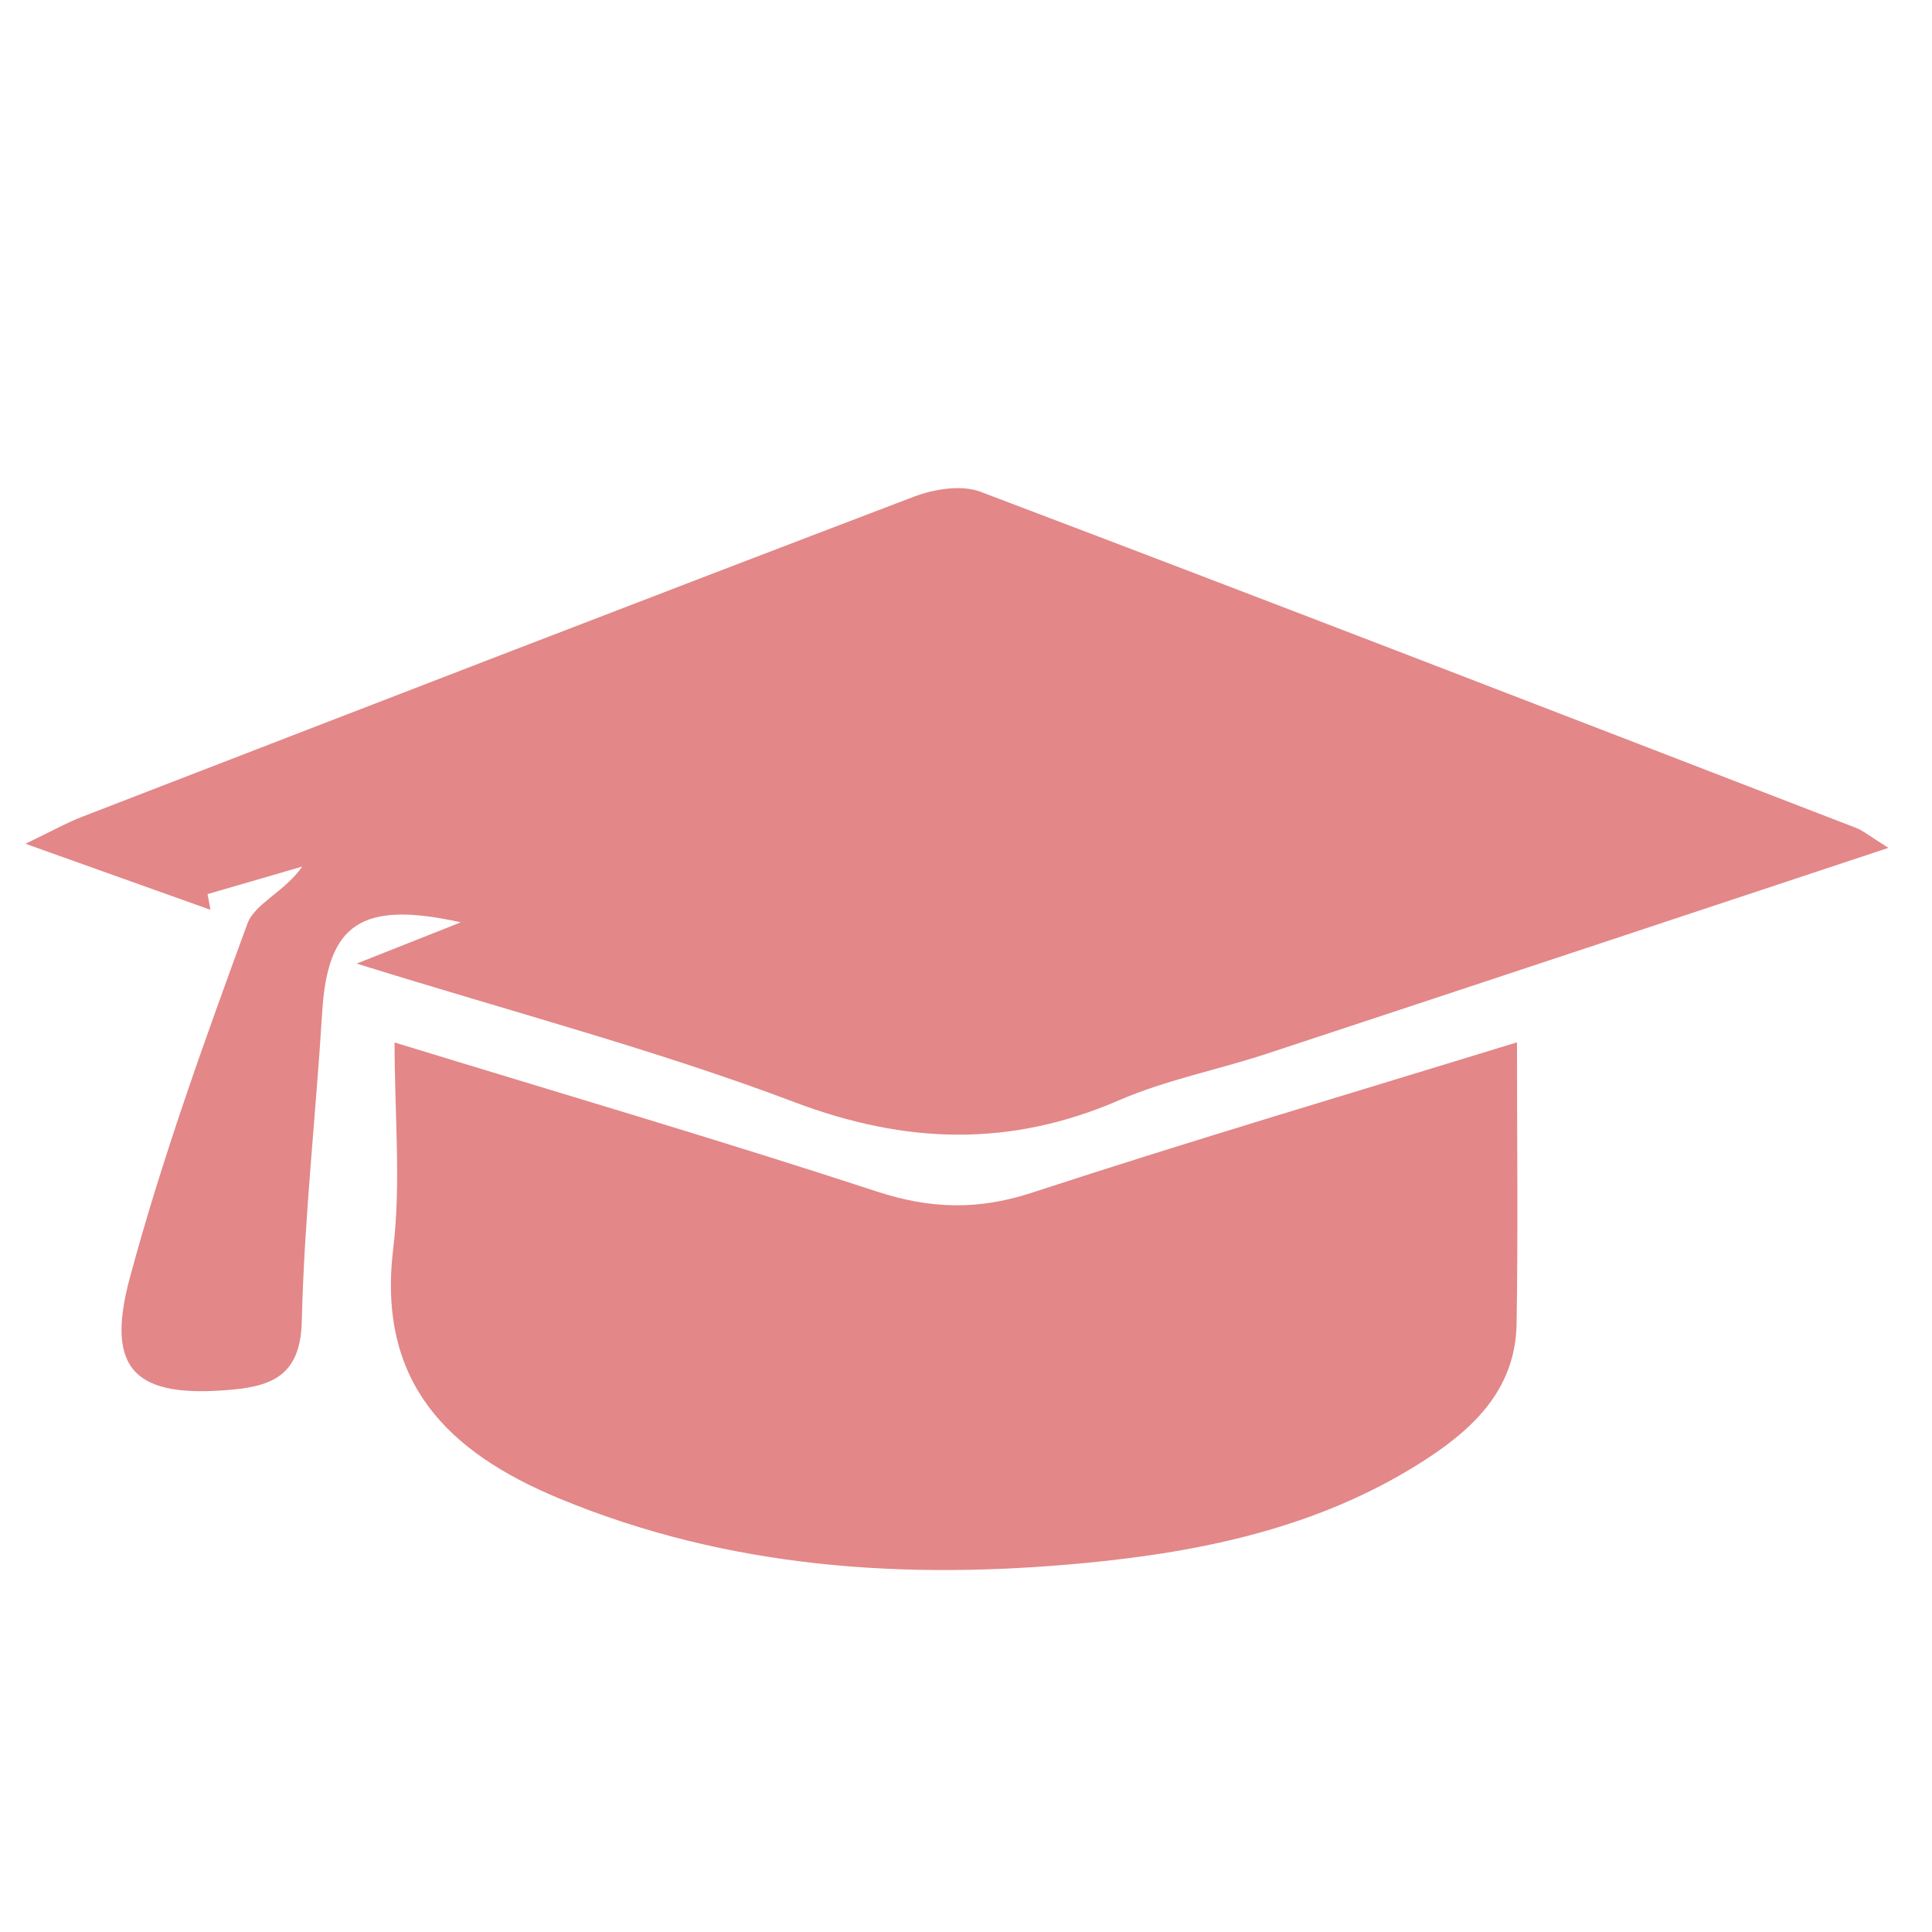
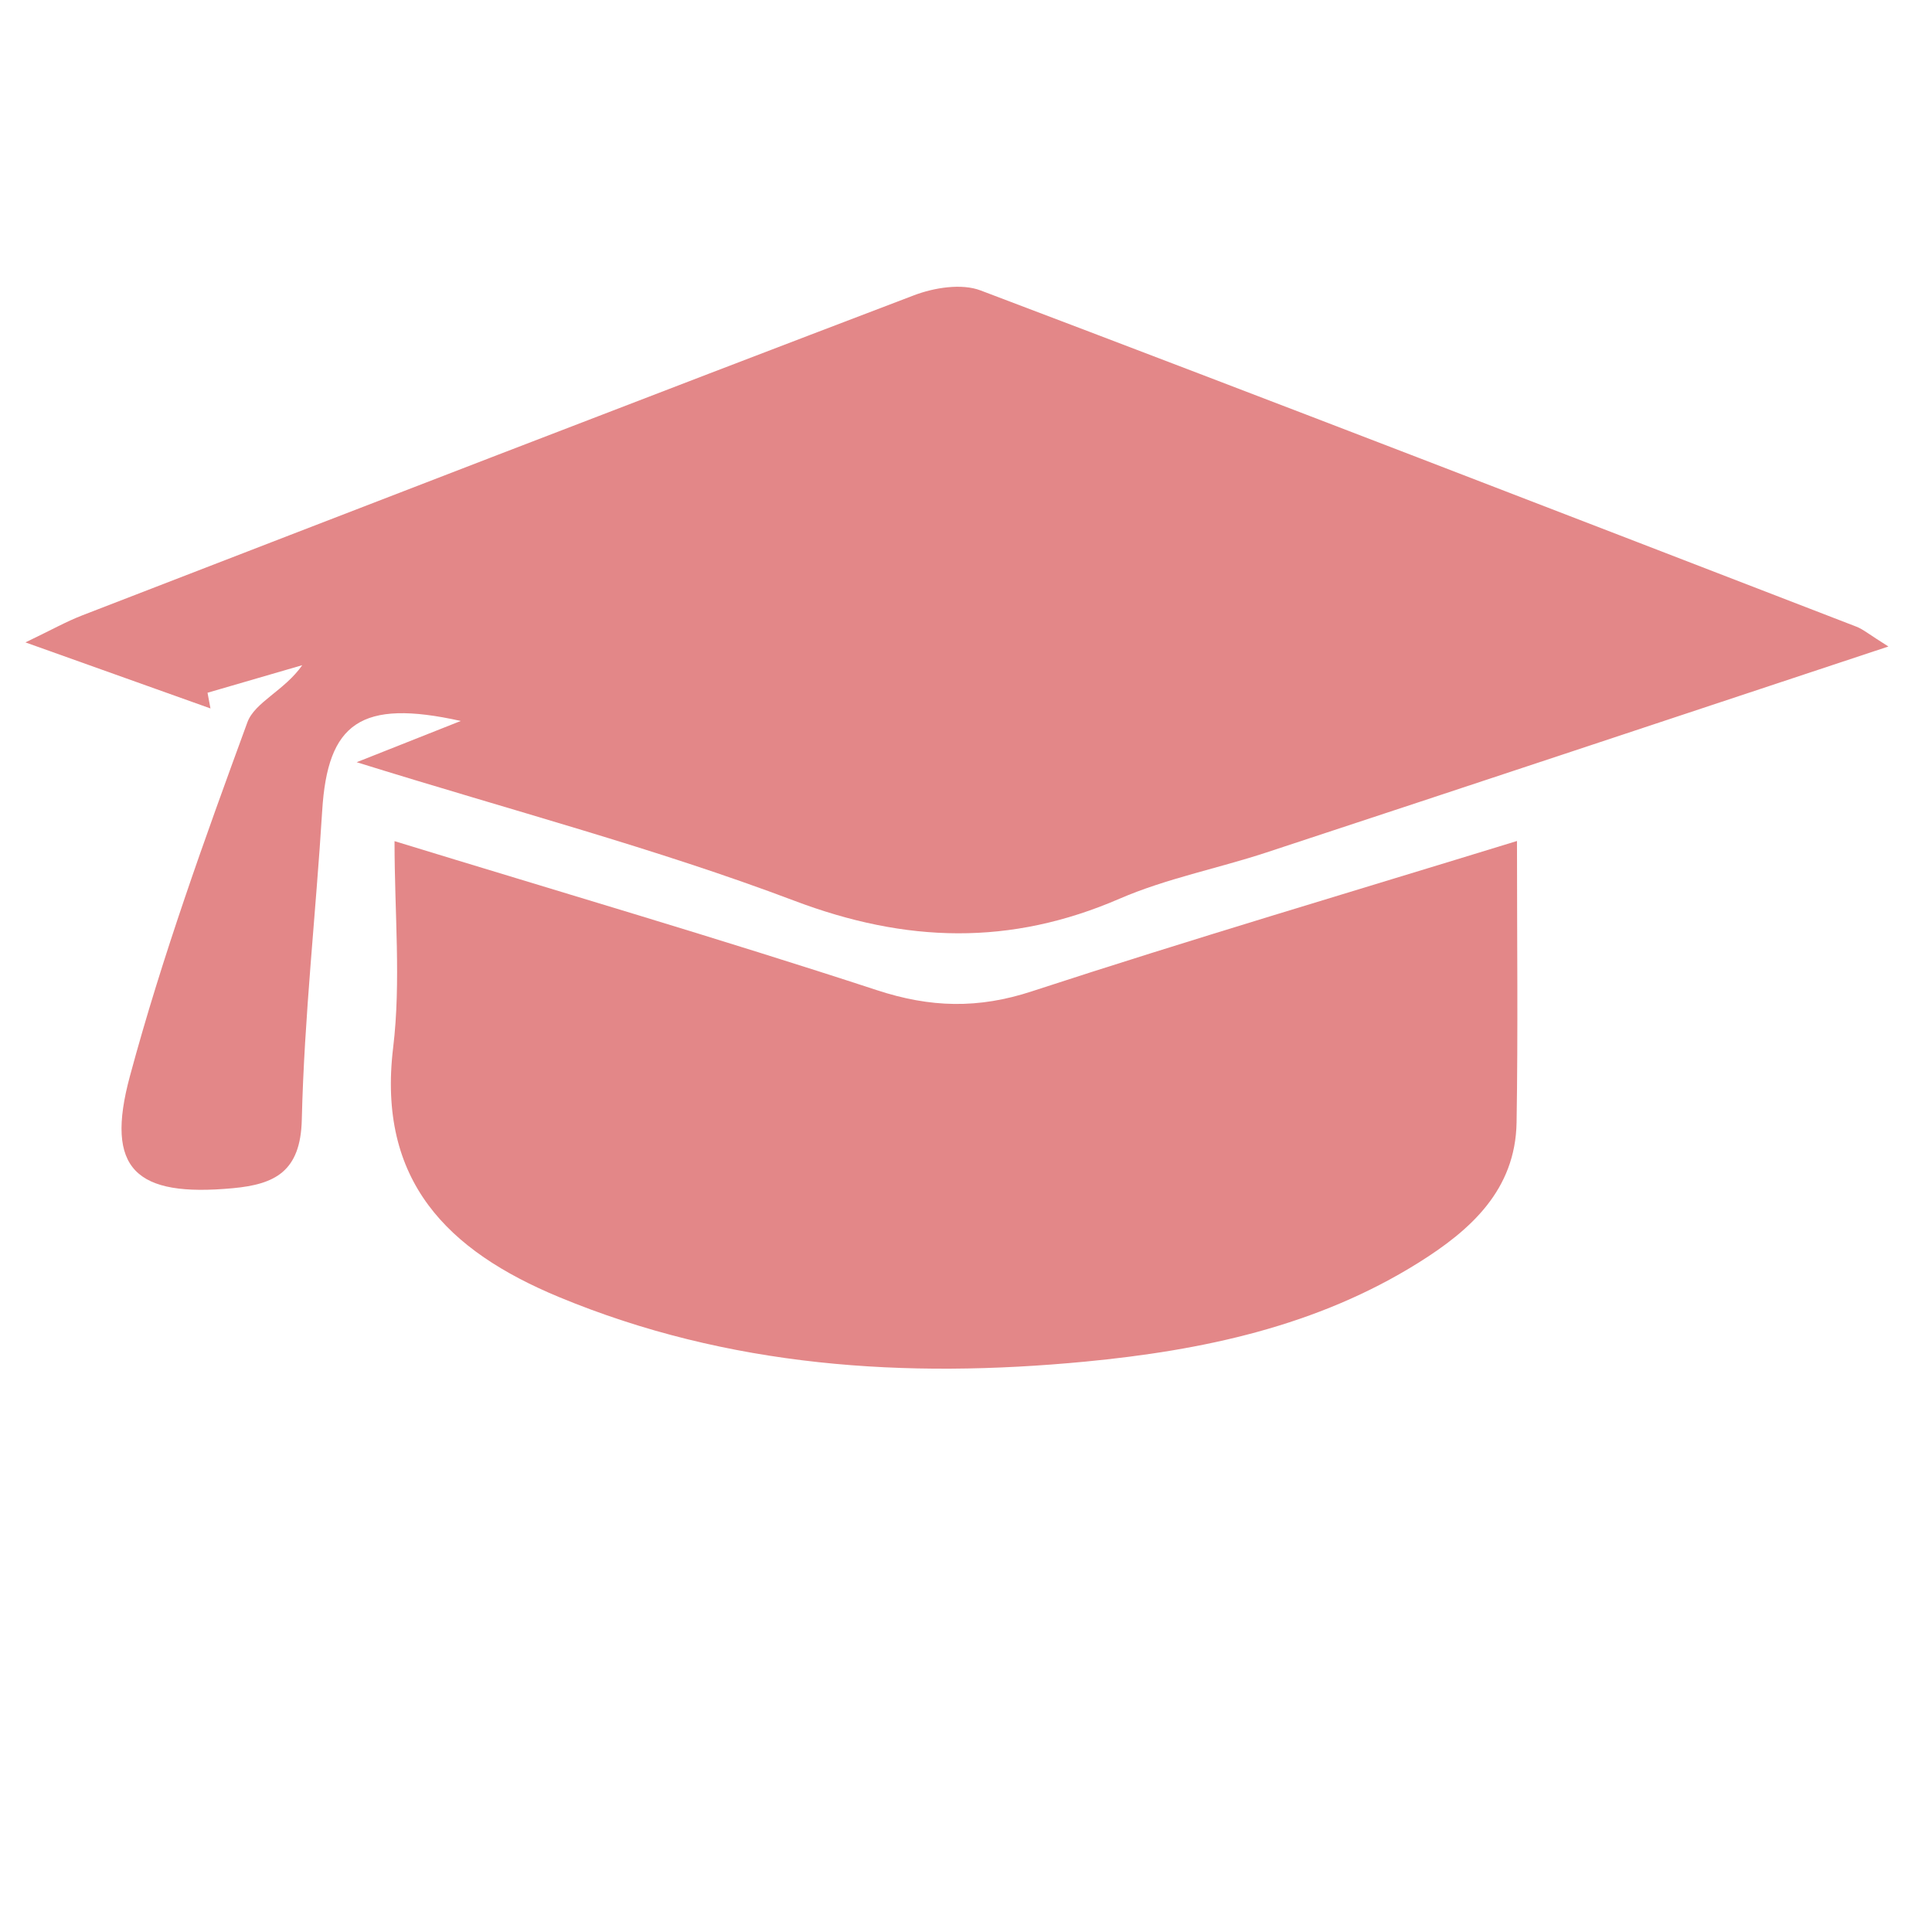
<svg xmlns="http://www.w3.org/2000/svg" version="1.1" id="Layer_1" x="0px" y="0px" width="48px" height="48px" viewBox="0 0 48 48" enable-background="new 0 0 48 48" xml:space="preserve">
  <g id="Sffu4V_1_">
    <g>
      <g>
-         <path fill-rule="evenodd" clip-rule="evenodd" fill="#E38788" d="M8.861,23.94c1.075-0.425,1.732-0.686,2.587-1.025     c-2.49-0.553-3.308,0.052-3.443,2.23c-0.158,2.561-0.446,5.116-0.507,7.681c-0.031,1.283-0.668,1.6-1.707,1.697     c-2.421,0.227-3.19-0.464-2.564-2.781c0.803-2.979,1.858-5.894,2.919-8.793c0.182-0.5,0.926-0.792,1.364-1.42     c-0.785,0.228-1.569,0.457-2.354,0.685c0.024,0.129,0.049,0.26,0.073,0.39c-1.426-0.509-2.852-1.018-4.597-1.641     c0.625-0.298,1.012-0.518,1.423-0.676c6.88-2.66,13.759-5.322,20.651-7.947c0.502-0.191,1.183-0.301,1.657-0.121     c7.267,2.752,14.511,5.556,21.758,8.353c0.168,0.065,0.312,0.19,0.796,0.493c-5.347,1.772-10.397,3.452-15.452,5.117     c-1.212,0.399-2.488,0.646-3.653,1.15c-2.711,1.174-5.303,1.099-8.081,0.048C16.301,26.084,12.736,25.147,8.861,23.94z" />
-         <path fill-rule="evenodd" clip-rule="evenodd" fill="#E38788" d="M37.689,25.896c0,2.452,0.028,4.724-0.01,6.995     c-0.028,1.676-1.139,2.671-2.43,3.48c-2.528,1.584-5.374,2.182-8.284,2.461c-4.467,0.427-8.866,0.142-13.078-1.606     c-2.761-1.146-4.519-2.882-4.118-6.198c0.198-1.643,0.034-3.327,0.034-5.128c4.101,1.258,8.06,2.418,11.98,3.702     c1.332,0.437,2.523,0.469,3.862,0.028C29.568,28.345,33.529,27.176,37.689,25.896z" />
+         <path fill="#E38788" d="M8.861,18.937c1.075-0.425,1.732-0.686,2.587-1.025c-2.49-0.553-3.308,0.052-3.443,2.229     c-0.158,2.562-0.446,5.116-0.507,7.682c-0.031,1.283-0.668,1.6-1.707,1.697c-2.421,0.227-3.19-0.465-2.564-2.781     c0.803-2.979,1.858-5.895,2.919-8.793c0.182-0.5,0.926-0.792,1.364-1.42c-0.785,0.228-1.569,0.457-2.354,0.685     c0.024,0.129,0.049,0.26,0.073,0.39c-1.426-0.509-2.852-1.018-4.597-1.641c0.625-0.298,1.012-0.518,1.423-0.676     c6.88-2.66,13.759-5.322,20.651-7.947c0.502-0.191,1.183-0.301,1.657-0.121c7.267,2.752,14.511,5.556,21.758,8.353     c0.168,0.065,0.312,0.19,0.796,0.493c-5.347,1.772-10.397,3.453-15.452,5.117c-1.212,0.399-2.488,0.646-3.652,1.15     c-2.711,1.174-5.304,1.1-8.082,0.048C16.301,21.081,12.736,20.144,8.861,18.937z" />
+         <path fill="#E38788" d="M37.689,20.894c0,2.451,0.027,4.724-0.01,6.994c-0.029,1.676-1.14,2.672-2.431,3.48     c-2.528,1.584-5.374,2.182-8.284,2.461c-4.467,0.427-8.866,0.143-13.078-1.605c-2.761-1.146-4.519-2.883-4.118-6.199     c0.198-1.643,0.034-3.326,0.034-5.127c4.101,1.258,8.06,2.418,11.98,3.701c1.332,0.438,2.523,0.469,3.861,0.028     C29.568,23.343,33.529,22.173,37.689,20.894z" />
      </g>
    </g>
  </g>
</svg>
